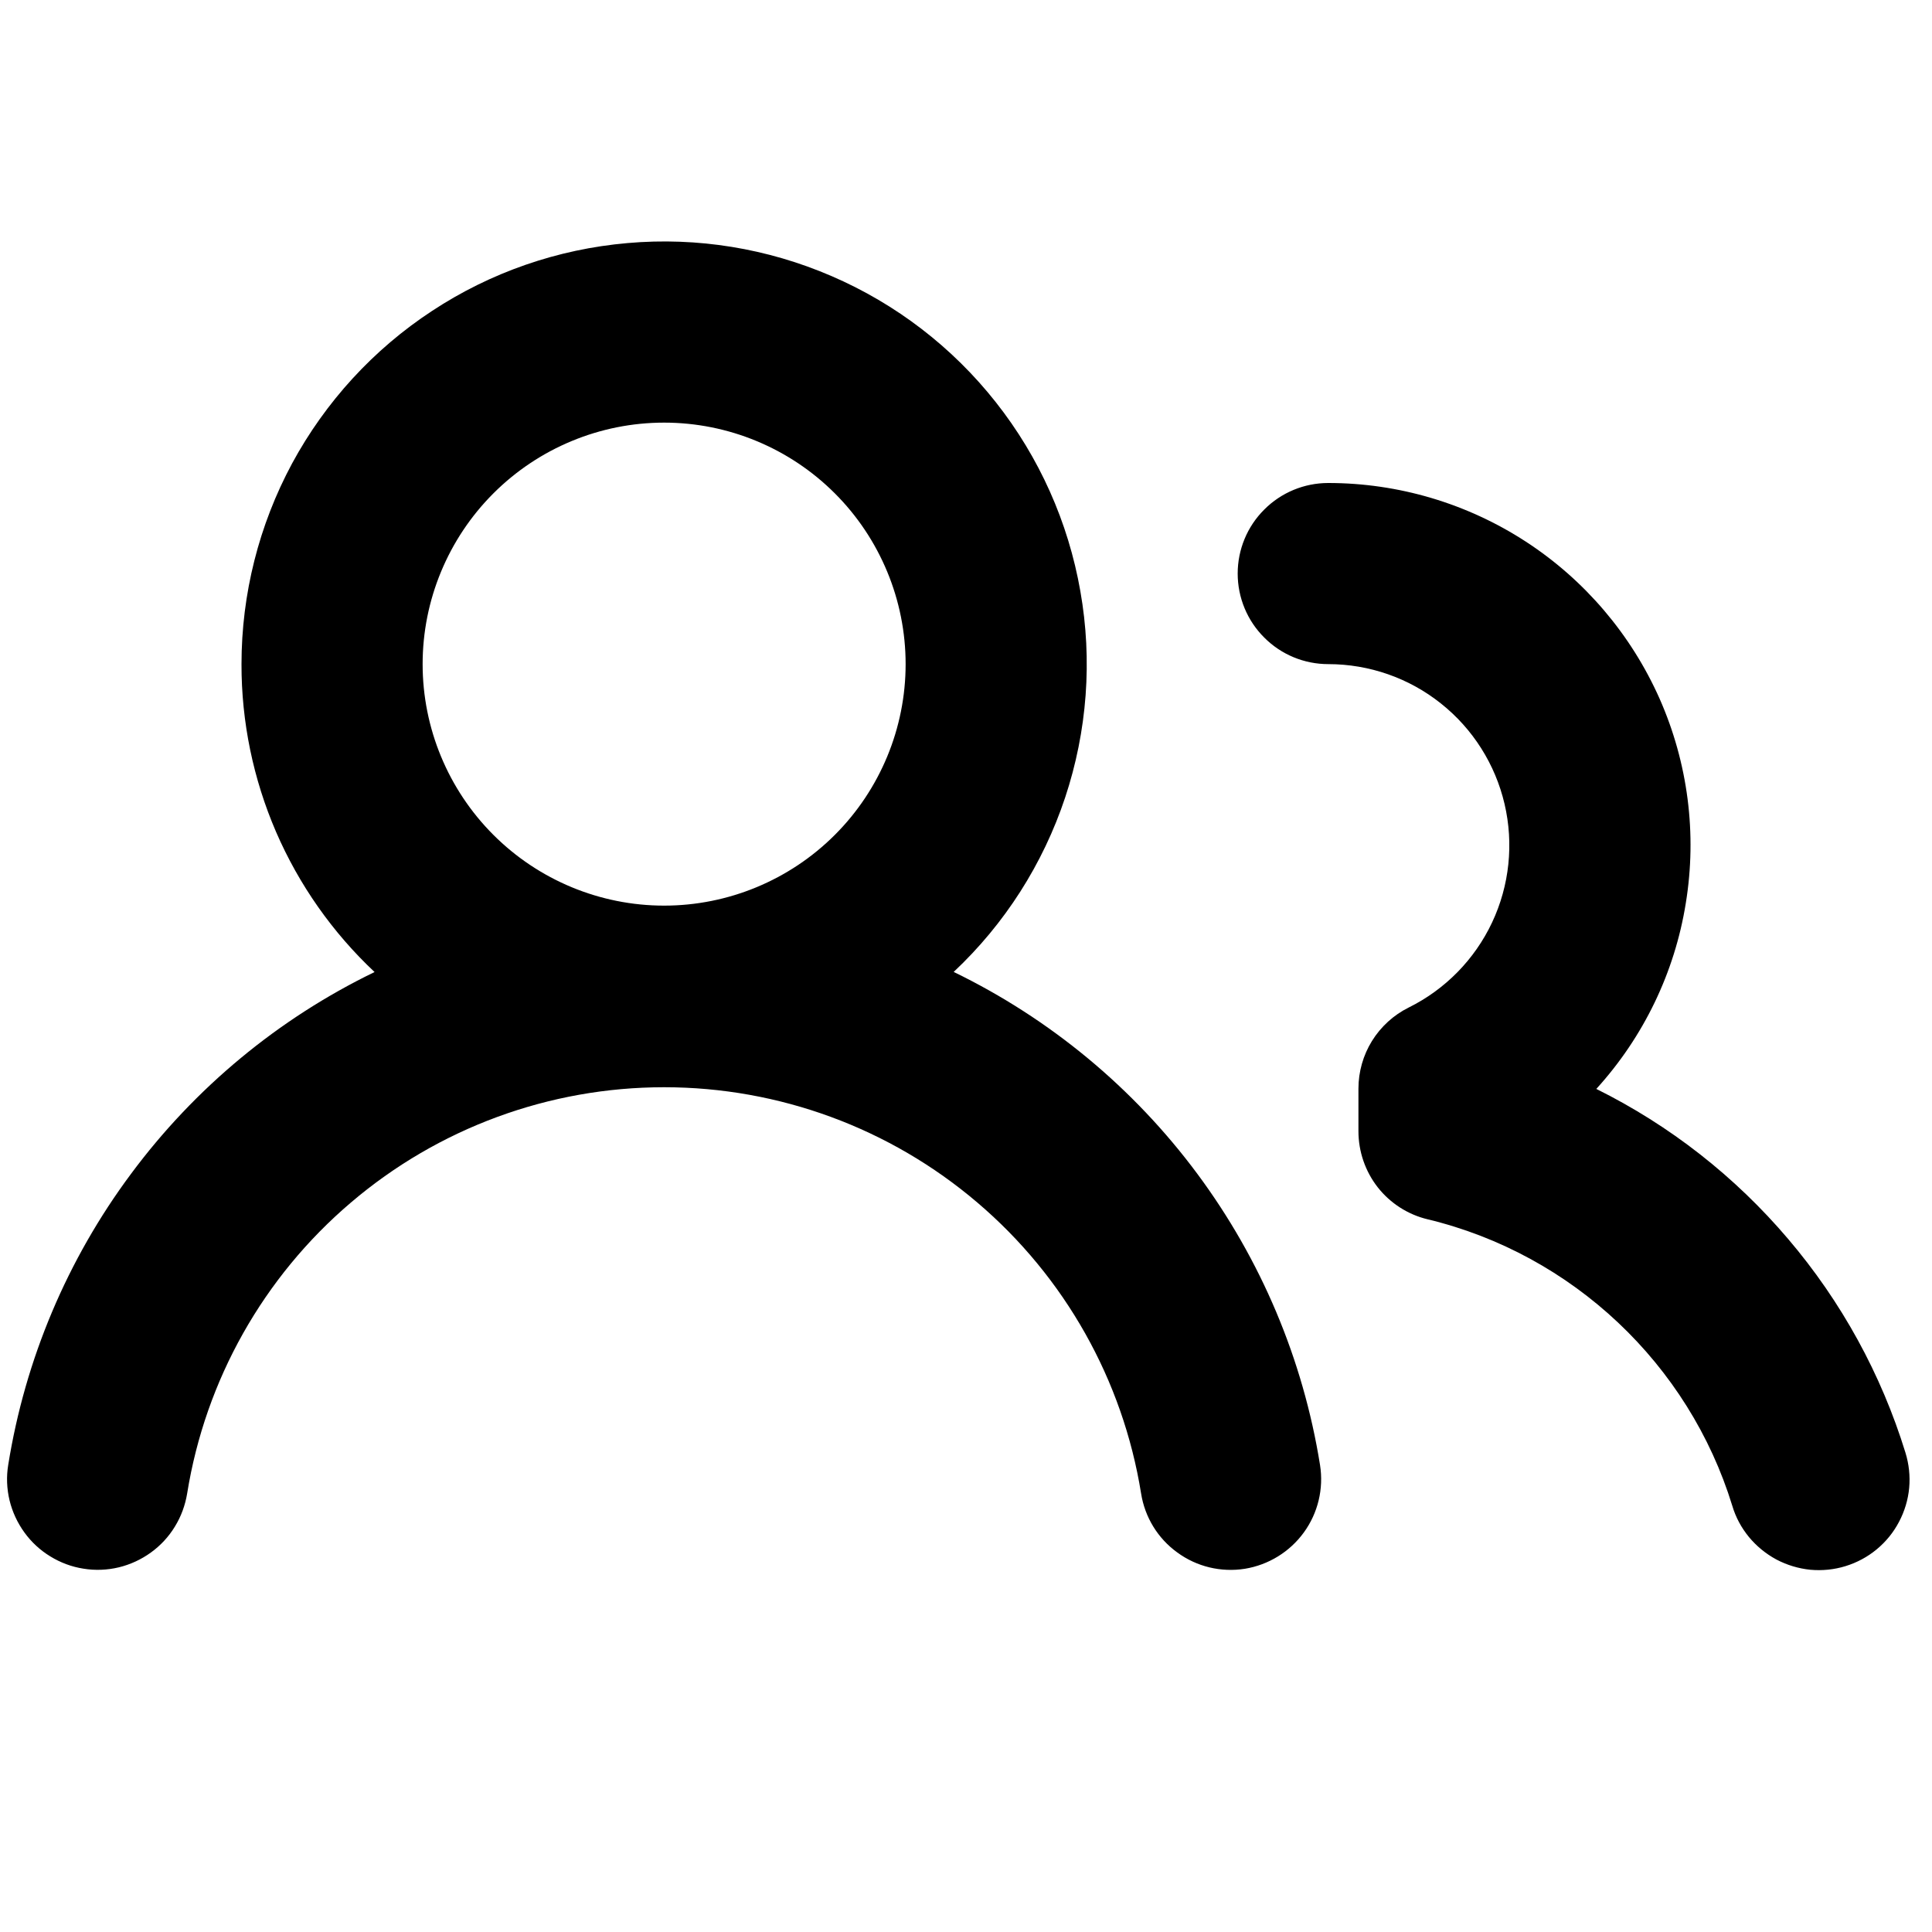
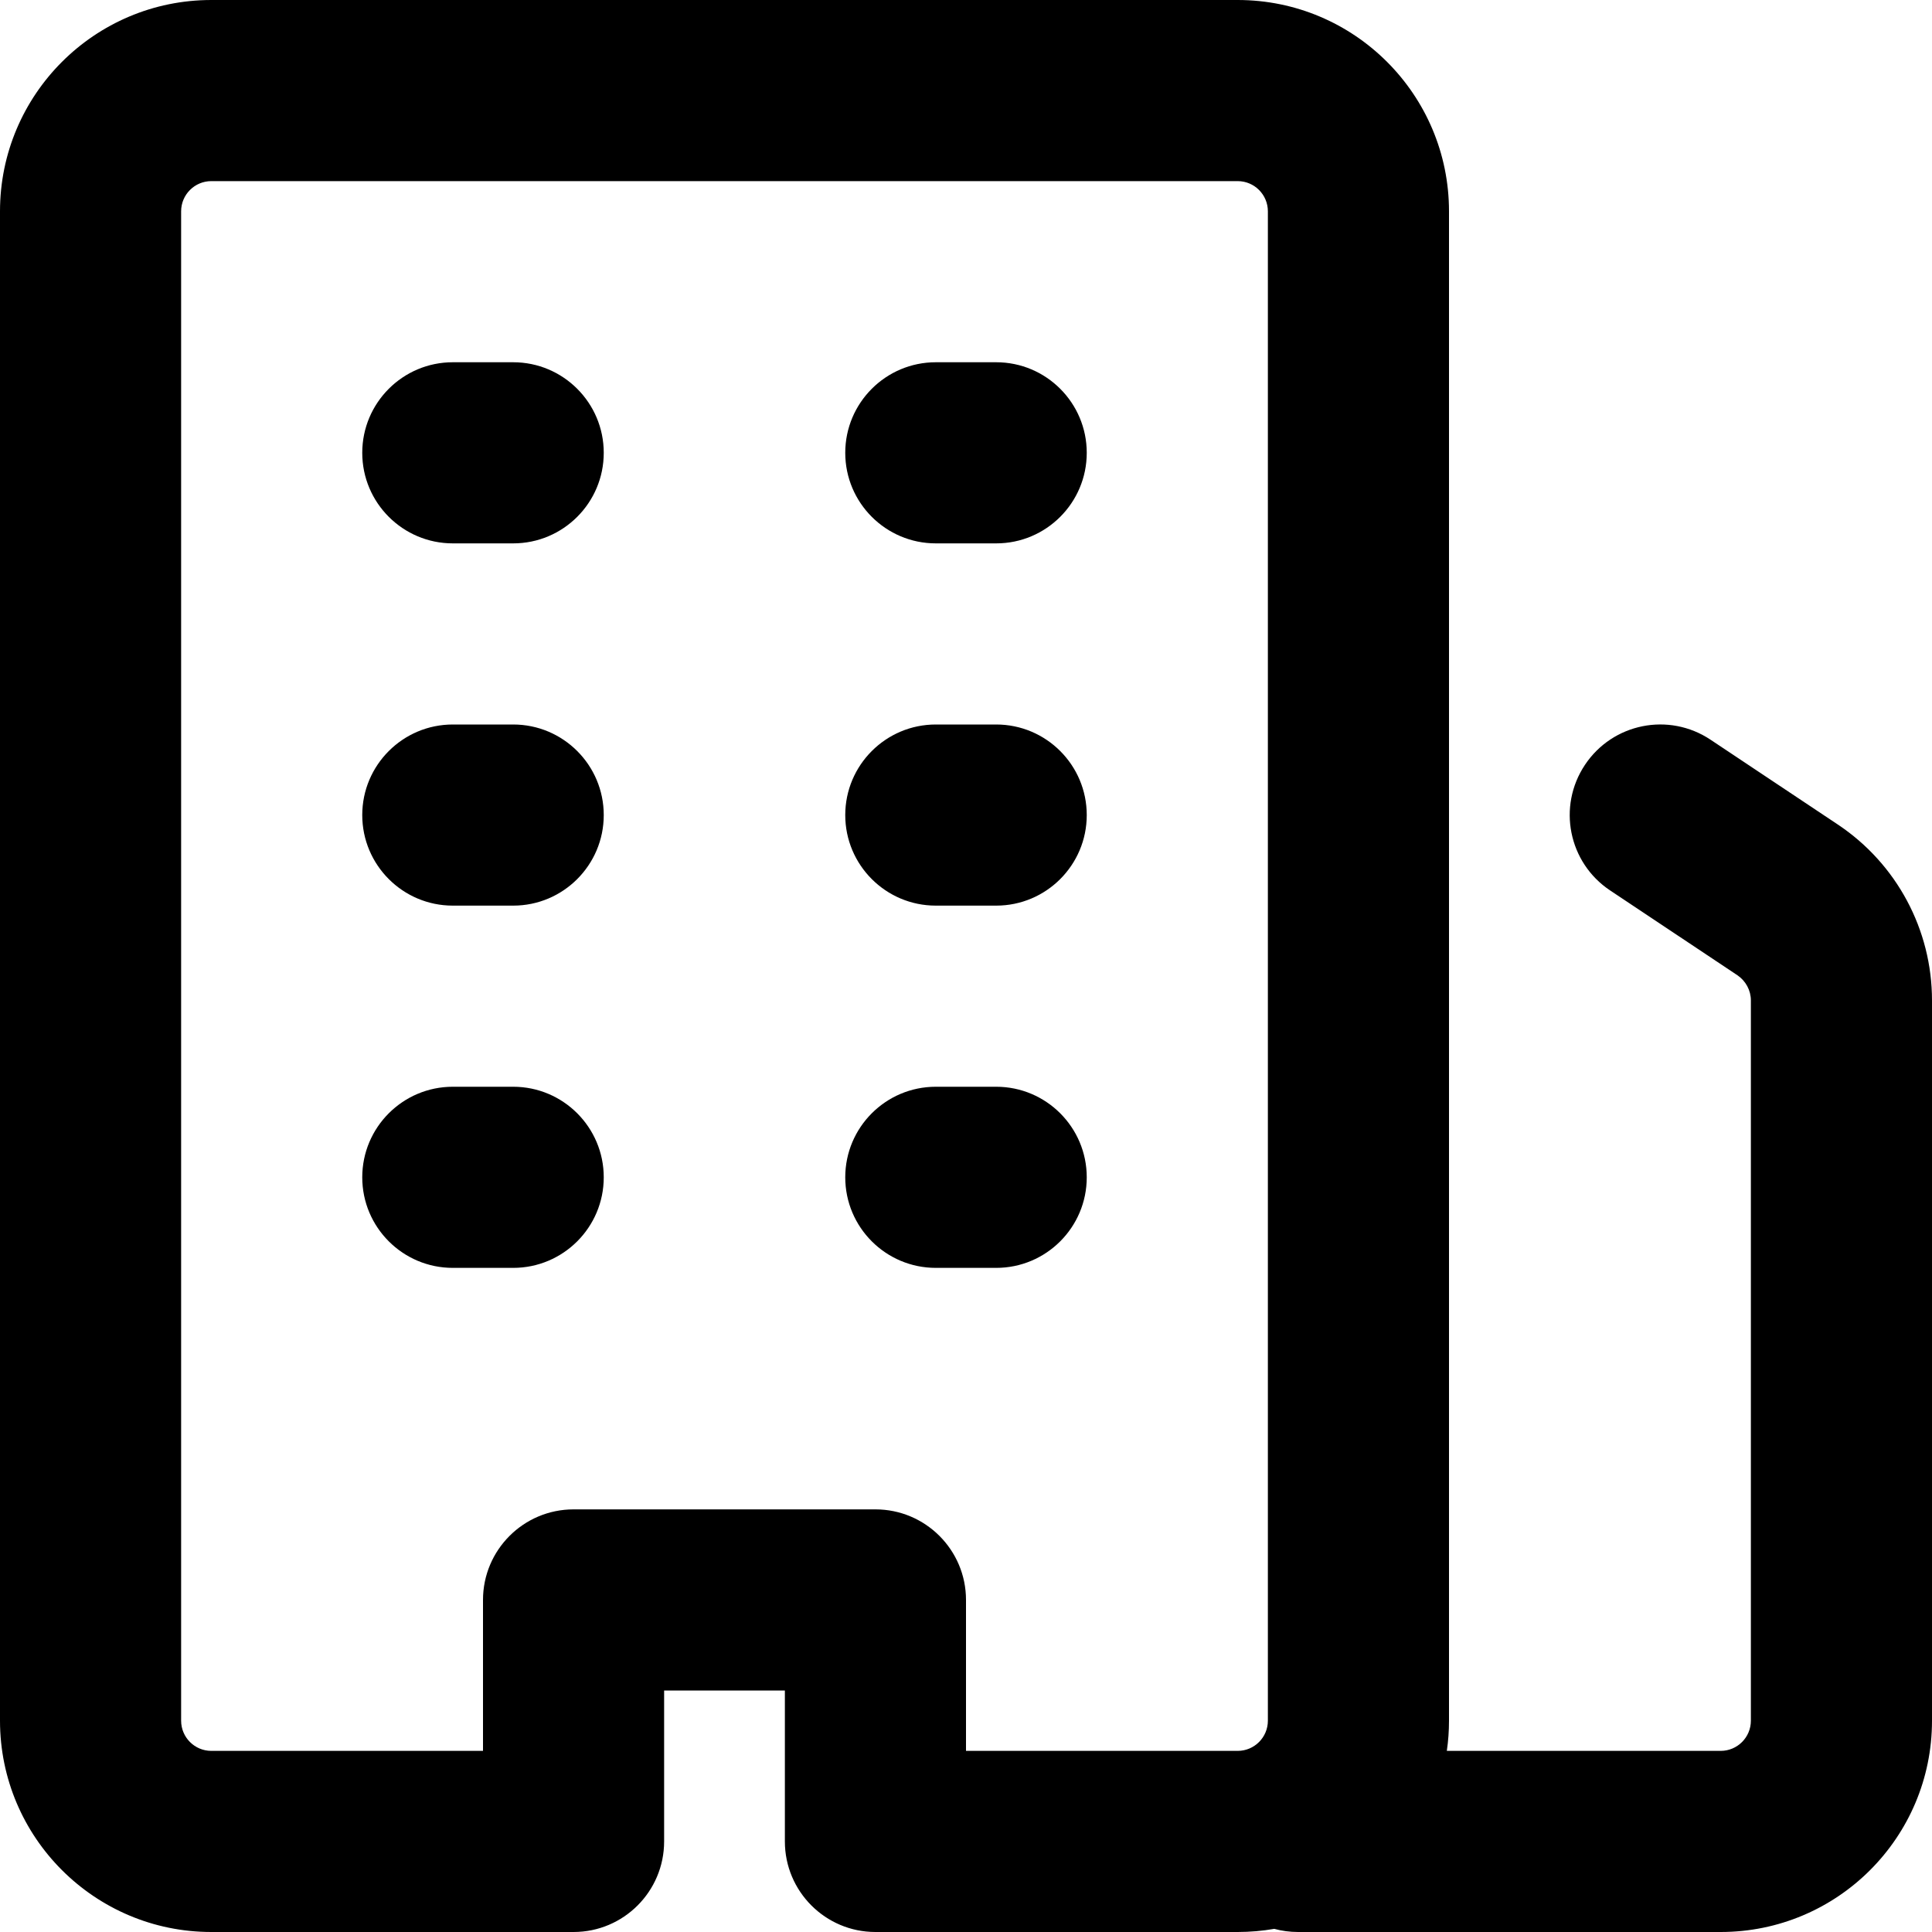
<svg xmlns="http://www.w3.org/2000/svg" width="16" height="16" viewBox="0 0 16 16">
-   <path fill-rule="evenodd" clip-rule="evenodd" d="M5.5 3.5C4.97 3.5 4.461 3.711 4.086 4.086C3.711 4.461 3.5 4.97 3.5 5.5C3.5 6.03 3.711 6.539 4.086 6.914C4.461 7.289 4.97 7.5 5.5 7.5C6.03 7.5 6.539 7.289 6.914 6.914C7.289 6.539 7.5 6.03 7.5 5.5C7.5 4.97 7.289 4.461 6.914 4.086C6.539 3.711 6.03 3.5 5.5 3.5ZM2 5.5C2 4.92 2.144 4.349 2.419 3.838C2.695 3.328 3.093 2.893 3.578 2.575C4.062 2.256 4.619 2.063 5.197 2.013C5.775 1.962 6.356 2.057 6.888 2.287C7.421 2.517 7.888 2.876 8.247 3.331C8.607 3.787 8.847 4.324 8.947 4.896C9.048 5.467 9.004 6.054 8.821 6.605C8.638 7.155 8.321 7.652 7.898 8.049C8.695 8.436 9.387 9.009 9.915 9.72C10.443 10.431 10.792 11.258 10.932 12.133C10.963 12.329 10.915 12.53 10.798 12.691C10.681 12.852 10.505 12.96 10.309 12.992C10.112 13.023 9.911 12.975 9.75 12.857C9.589 12.741 9.481 12.565 9.45 12.368C9.299 11.429 8.818 10.575 8.094 9.959C7.37 9.342 6.451 9.004 5.5 9.004C4.549 9.004 3.63 9.342 2.906 9.959C2.182 10.575 1.701 11.429 1.55 12.368C1.534 12.465 1.5 12.559 1.448 12.643C1.397 12.727 1.329 12.8 1.25 12.857C1.17 12.915 1.079 12.957 0.984 12.98C0.888 13.003 0.788 13.007 0.691 12.991C0.594 12.976 0.5 12.941 0.416 12.889C0.332 12.838 0.259 12.77 0.202 12.691C0.144 12.611 0.102 12.52 0.079 12.425C0.056 12.329 0.052 12.229 0.068 12.132C0.208 11.258 0.557 10.43 1.086 9.72C1.614 9.009 2.305 8.436 3.102 8.05C2.754 7.723 2.476 7.328 2.286 6.889C2.097 6.451 1.999 5.978 2 5.5ZM11 4C10.801 4 10.61 4.079 10.47 4.22C10.329 4.36 10.25 4.551 10.25 4.75C10.25 4.949 10.329 5.14 10.47 5.28C10.61 5.421 10.801 5.5 11 5.5C11.338 5.5 11.667 5.614 11.932 5.825C12.197 6.035 12.383 6.329 12.46 6.658C12.537 6.987 12.501 7.333 12.357 7.639C12.213 7.945 11.969 8.194 11.666 8.344C11.541 8.406 11.436 8.502 11.362 8.621C11.289 8.739 11.25 8.876 11.25 9.016V9.368C11.25 9.536 11.306 9.7 11.41 9.833C11.514 9.965 11.66 10.059 11.824 10.098C13.024 10.387 13.986 11.298 14.346 12.47C14.374 12.565 14.421 12.652 14.484 12.729C14.547 12.805 14.624 12.868 14.711 12.915C14.798 12.961 14.894 12.99 14.992 13C15.09 13.009 15.19 12.999 15.284 12.97C15.378 12.941 15.466 12.894 15.542 12.831C15.618 12.768 15.681 12.691 15.727 12.603C15.773 12.516 15.802 12.42 15.811 12.322C15.82 12.223 15.809 12.124 15.78 12.03C15.58 11.381 15.25 10.779 14.809 10.261C14.369 9.743 13.829 9.32 13.22 9.018C13.611 8.588 13.869 8.054 13.961 7.48C14.055 6.906 13.979 6.318 13.744 5.786C13.508 5.255 13.124 4.803 12.637 4.486C12.15 4.169 11.581 4 11 4Z" />
+   <path fill-rule="evenodd" clip-rule="evenodd" d="M1.5 14.25C1.5 14.388 1.612 14.5 1.75 14.5H4V13.25C4 12.836 4.336 12.5 4.75 12.5H7.25C7.664 12.5 8 12.836 8 13.25V14.5H10.25C10.388 14.5 10.5 14.388 10.5 14.25V1.75C10.5 1.612 10.388 1.5 10.25 1.5H1.75C1.612 1.5 1.5 1.612 1.5 1.75V14.25ZM1.75 16C0.784 16 0 15.216 0 14.25V1.75C0 0.784 0.784 0 1.75 0H10.25C11.216 0 12 0.784 12 1.75V14.25C12 14.335 11.994 14.418 11.982 14.5H14.25C14.388 14.5 14.5 14.388 14.5 14.25V8.285C14.5 8.202 14.458 8.124 14.389 8.077L13.334 7.374C12.989 7.144 12.896 6.679 13.126 6.334C13.356 5.989 13.821 5.896 14.166 6.126L15.221 6.829C15.708 7.154 16 7.7 16 8.285V14.25C16 15.217 15.216 16 14.25 16H10.75C10.682 16 10.616 15.991 10.553 15.974C10.454 15.991 10.353 16 10.25 16H7.25C6.836 16 6.5 15.664 6.5 15.25V14H5.5V15.25C5.5 15.664 5.164 16 4.75 16H1.75ZM3 3.75C3 3.336 3.336 3 3.75 3H4.25C4.664 3 5 3.336 5 3.75C5 4.164 4.664 4.5 4.25 4.5H3.75C3.336 4.5 3 4.164 3 3.75ZM3.75 6C3.336 6 3 6.336 3 6.75C3 7.164 3.336 7.5 3.75 7.5H4.25C4.664 7.5 5 7.164 5 6.75C5 6.336 4.664 6 4.25 6H3.75ZM3 9.75C3 9.336 3.336 9 3.75 9H4.25C4.664 9 5 9.336 5 9.75C5 10.164 4.664 10.5 4.25 10.5H3.75C3.336 10.5 3 10.164 3 9.75ZM7.75 9C7.336 9 7 9.336 7 9.75C7 10.164 7.336 10.5 7.75 10.5H8.25C8.664 10.5 9 10.164 9 9.75C9 9.336 8.664 9 8.25 9H7.75ZM7 6.75C7 6.336 7.336 6 7.75 6H8.25C8.664 6 9 6.336 9 6.75C9 7.164 8.664 7.5 8.25 7.5H7.75C7.336 7.5 7 7.164 7 6.75ZM7.75 3C7.336 3 7 3.336 7 3.75C7 4.164 7.336 4.5 7.75 4.5H8.25C8.664 4.5 9 4.164 9 3.75C9 3.336 8.664 3 8.25 3H7.75Z" />
</svg>
